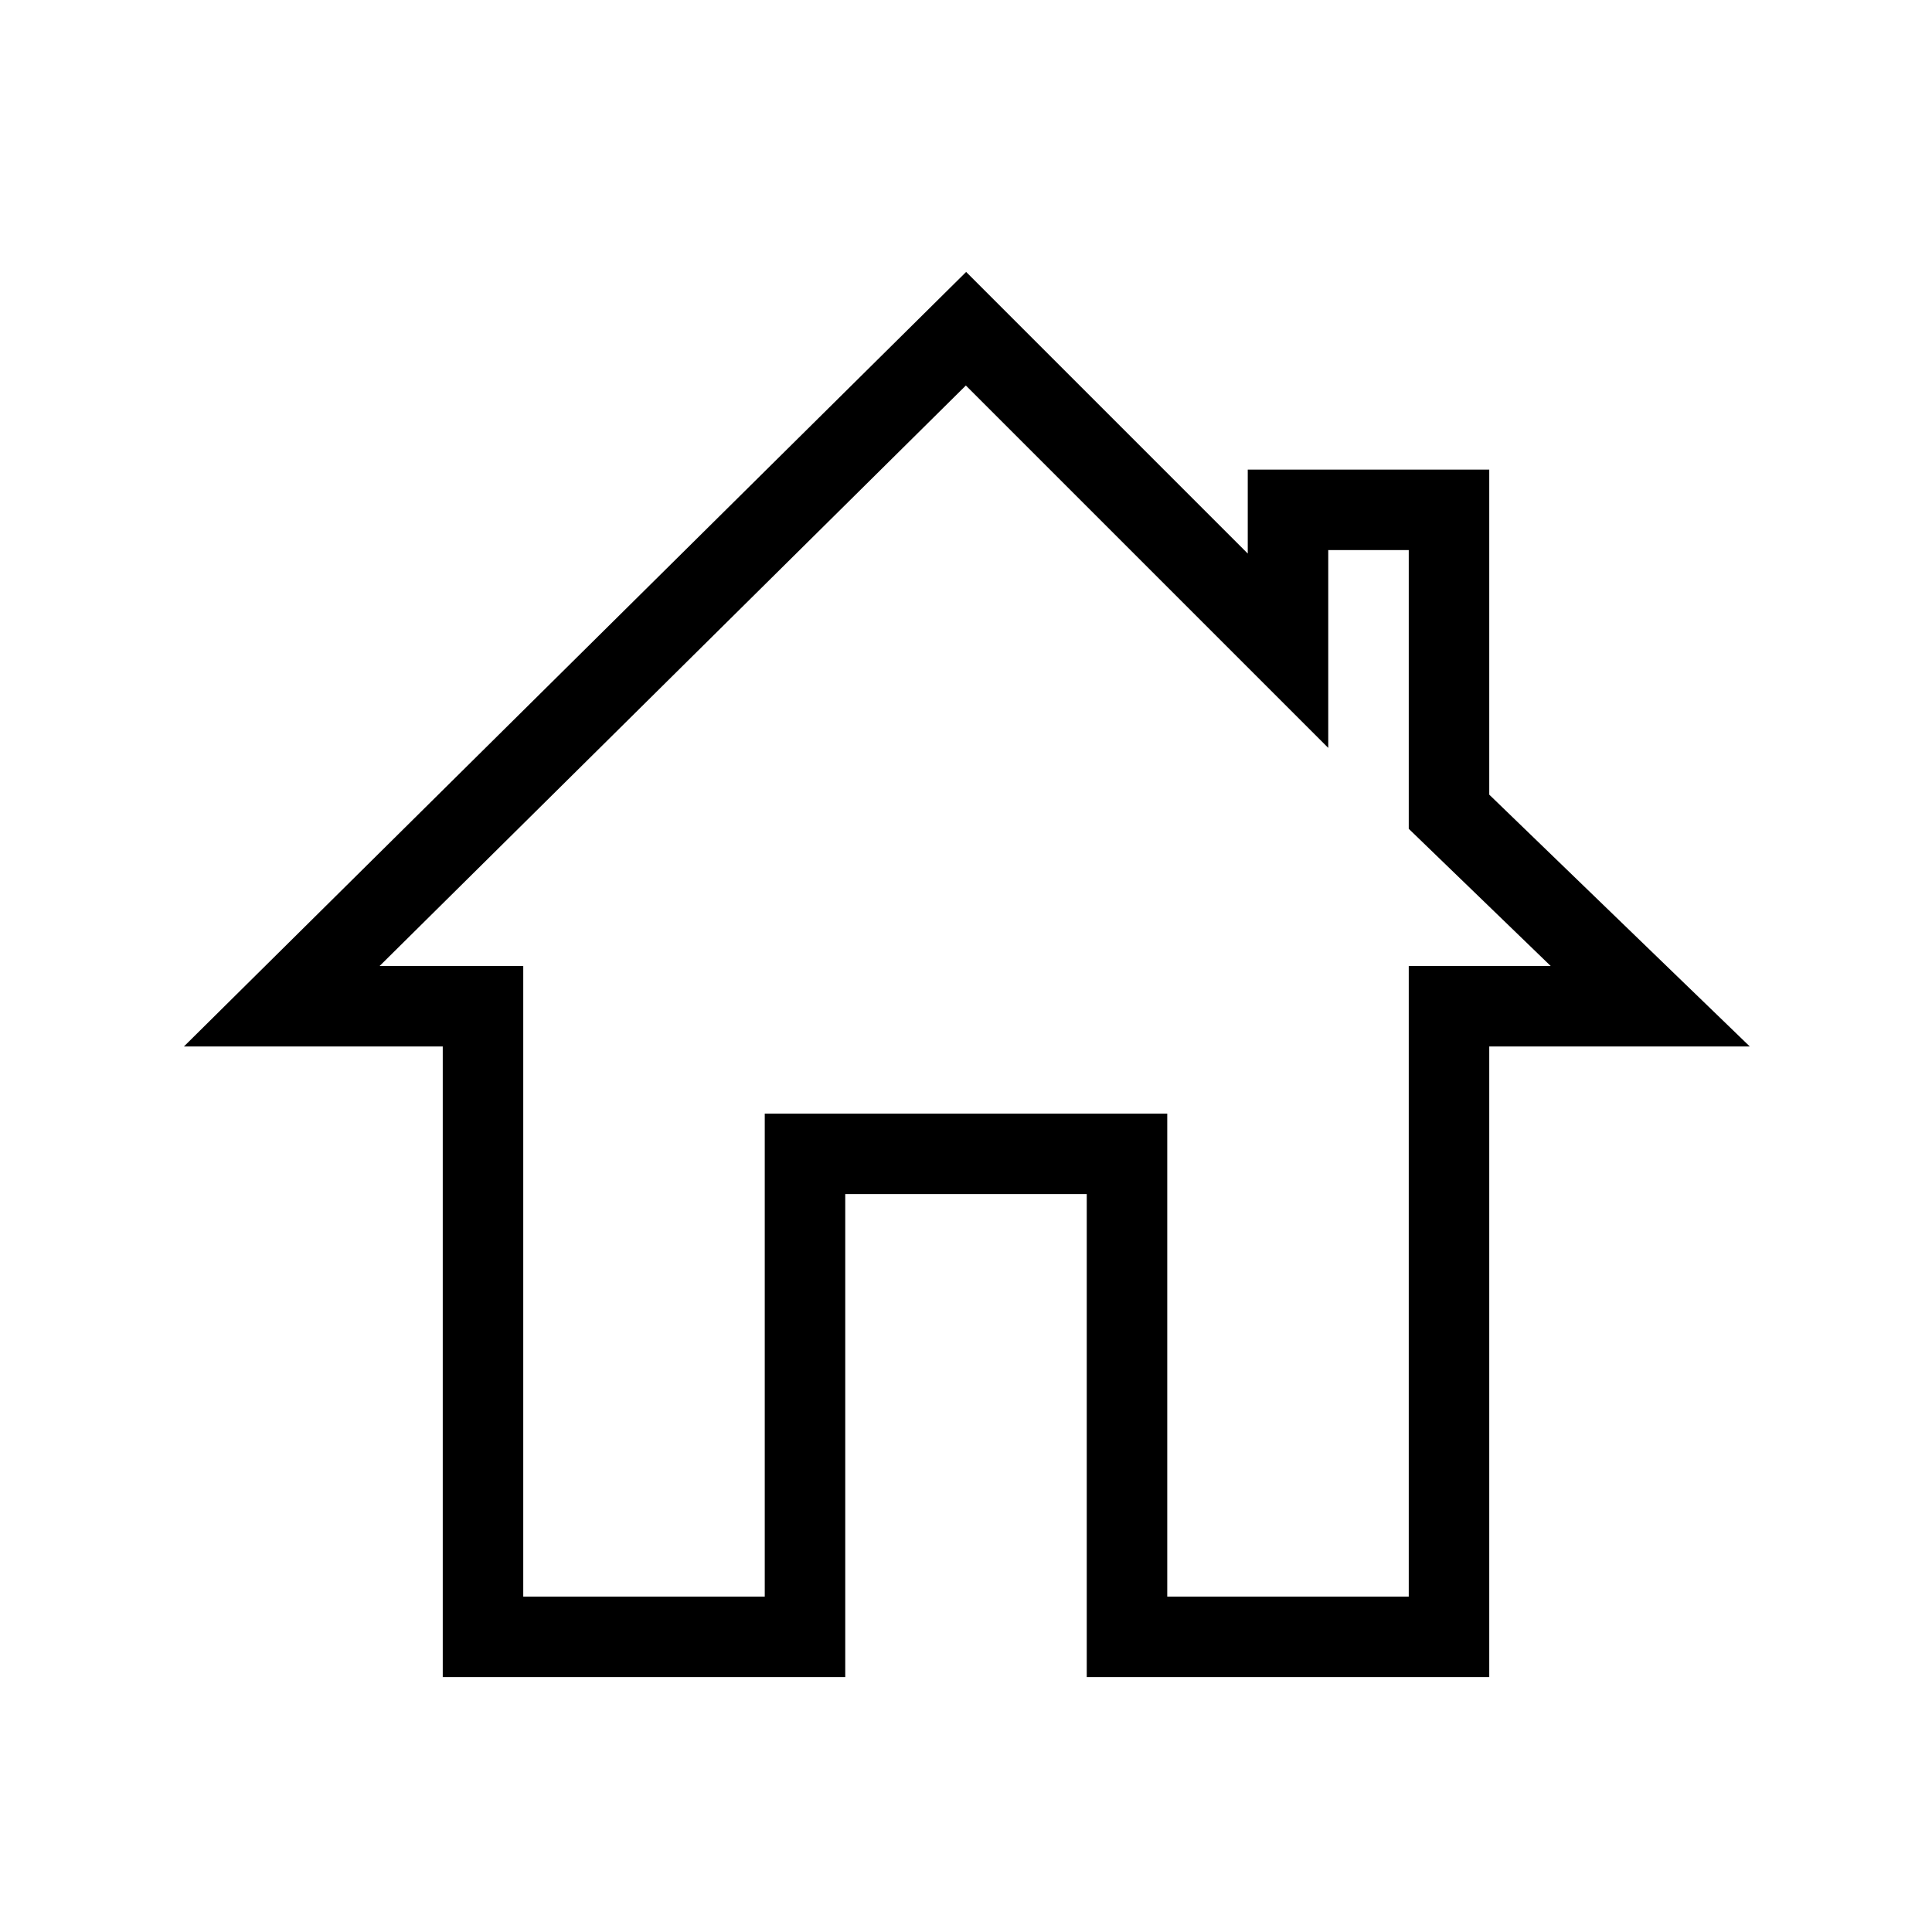
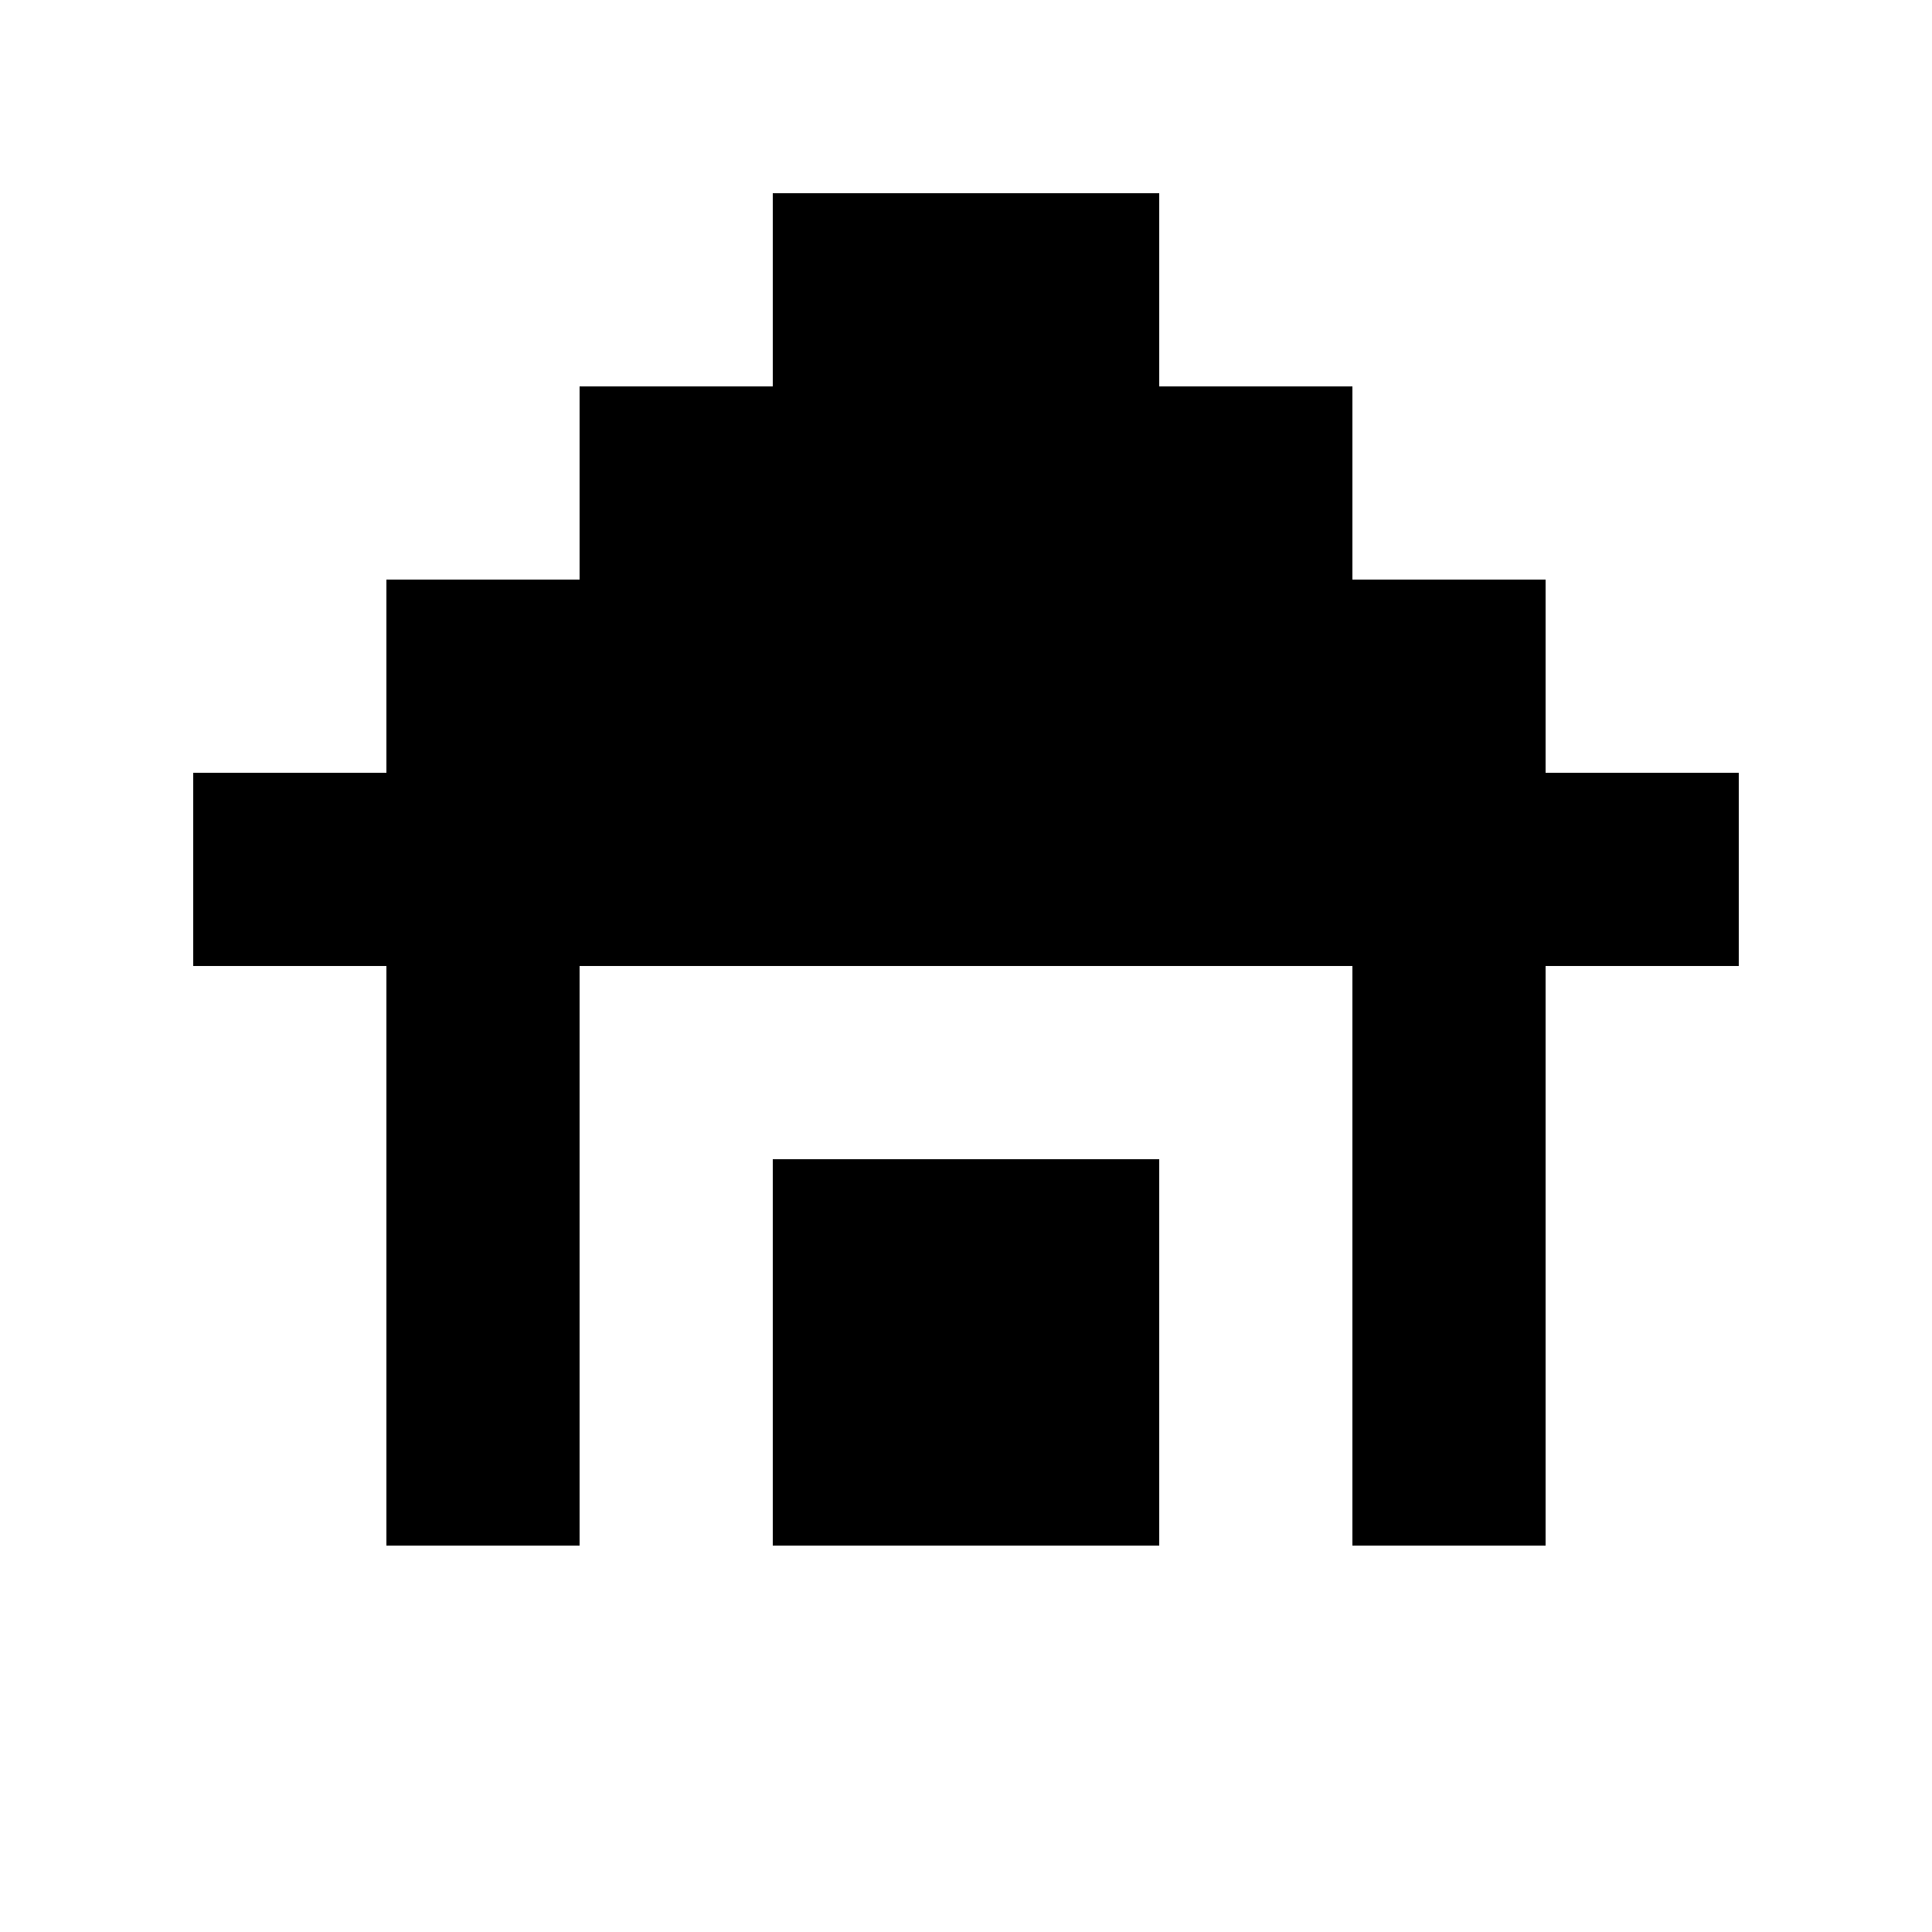
- <svg xmlns="http://www.w3.org/2000/svg" version="1.1" width="48" height="48" viewBox="0 0 48 48" enable-background="new 0 0 24.00 24.00" xml:space="preserve" id="svg4">
-   <defs id="defs8" />
-   <path style="fill:none;stroke:#000000;stroke-width:2;stroke-linecap:butt;stroke-linejoin:miter;stroke-opacity:1" d="m 28,28.667 v 12 h 8 L 36,25 h 5 l -5,-4.833 v -7.5 h -4 v 3.5 L 24,8.167 7,25 h 5 l 2e-6,15.667 h 8 v -12 z" id="path832" />
+ <svg xmlns="http://www.w3.org/2000/svg" viewBox="0 0 10 10" width="48" height="48" shape-rendering="crispEdges" fill="#000">
+   <path d="M4 1h2v1h-2zM3 2h4v1h-4zM2 3h6v1h-6zM1 4h8v1h-8zM2 5h1v1h-1zM7 5h1v1h-1zM2 6h1v1h-1zM4 6h2v1h-2zM7 6h1v1h-1zM2 7h1v1h-1zM4 7h2v1h-2zM7 7h1v1h-1z" />
</svg>
